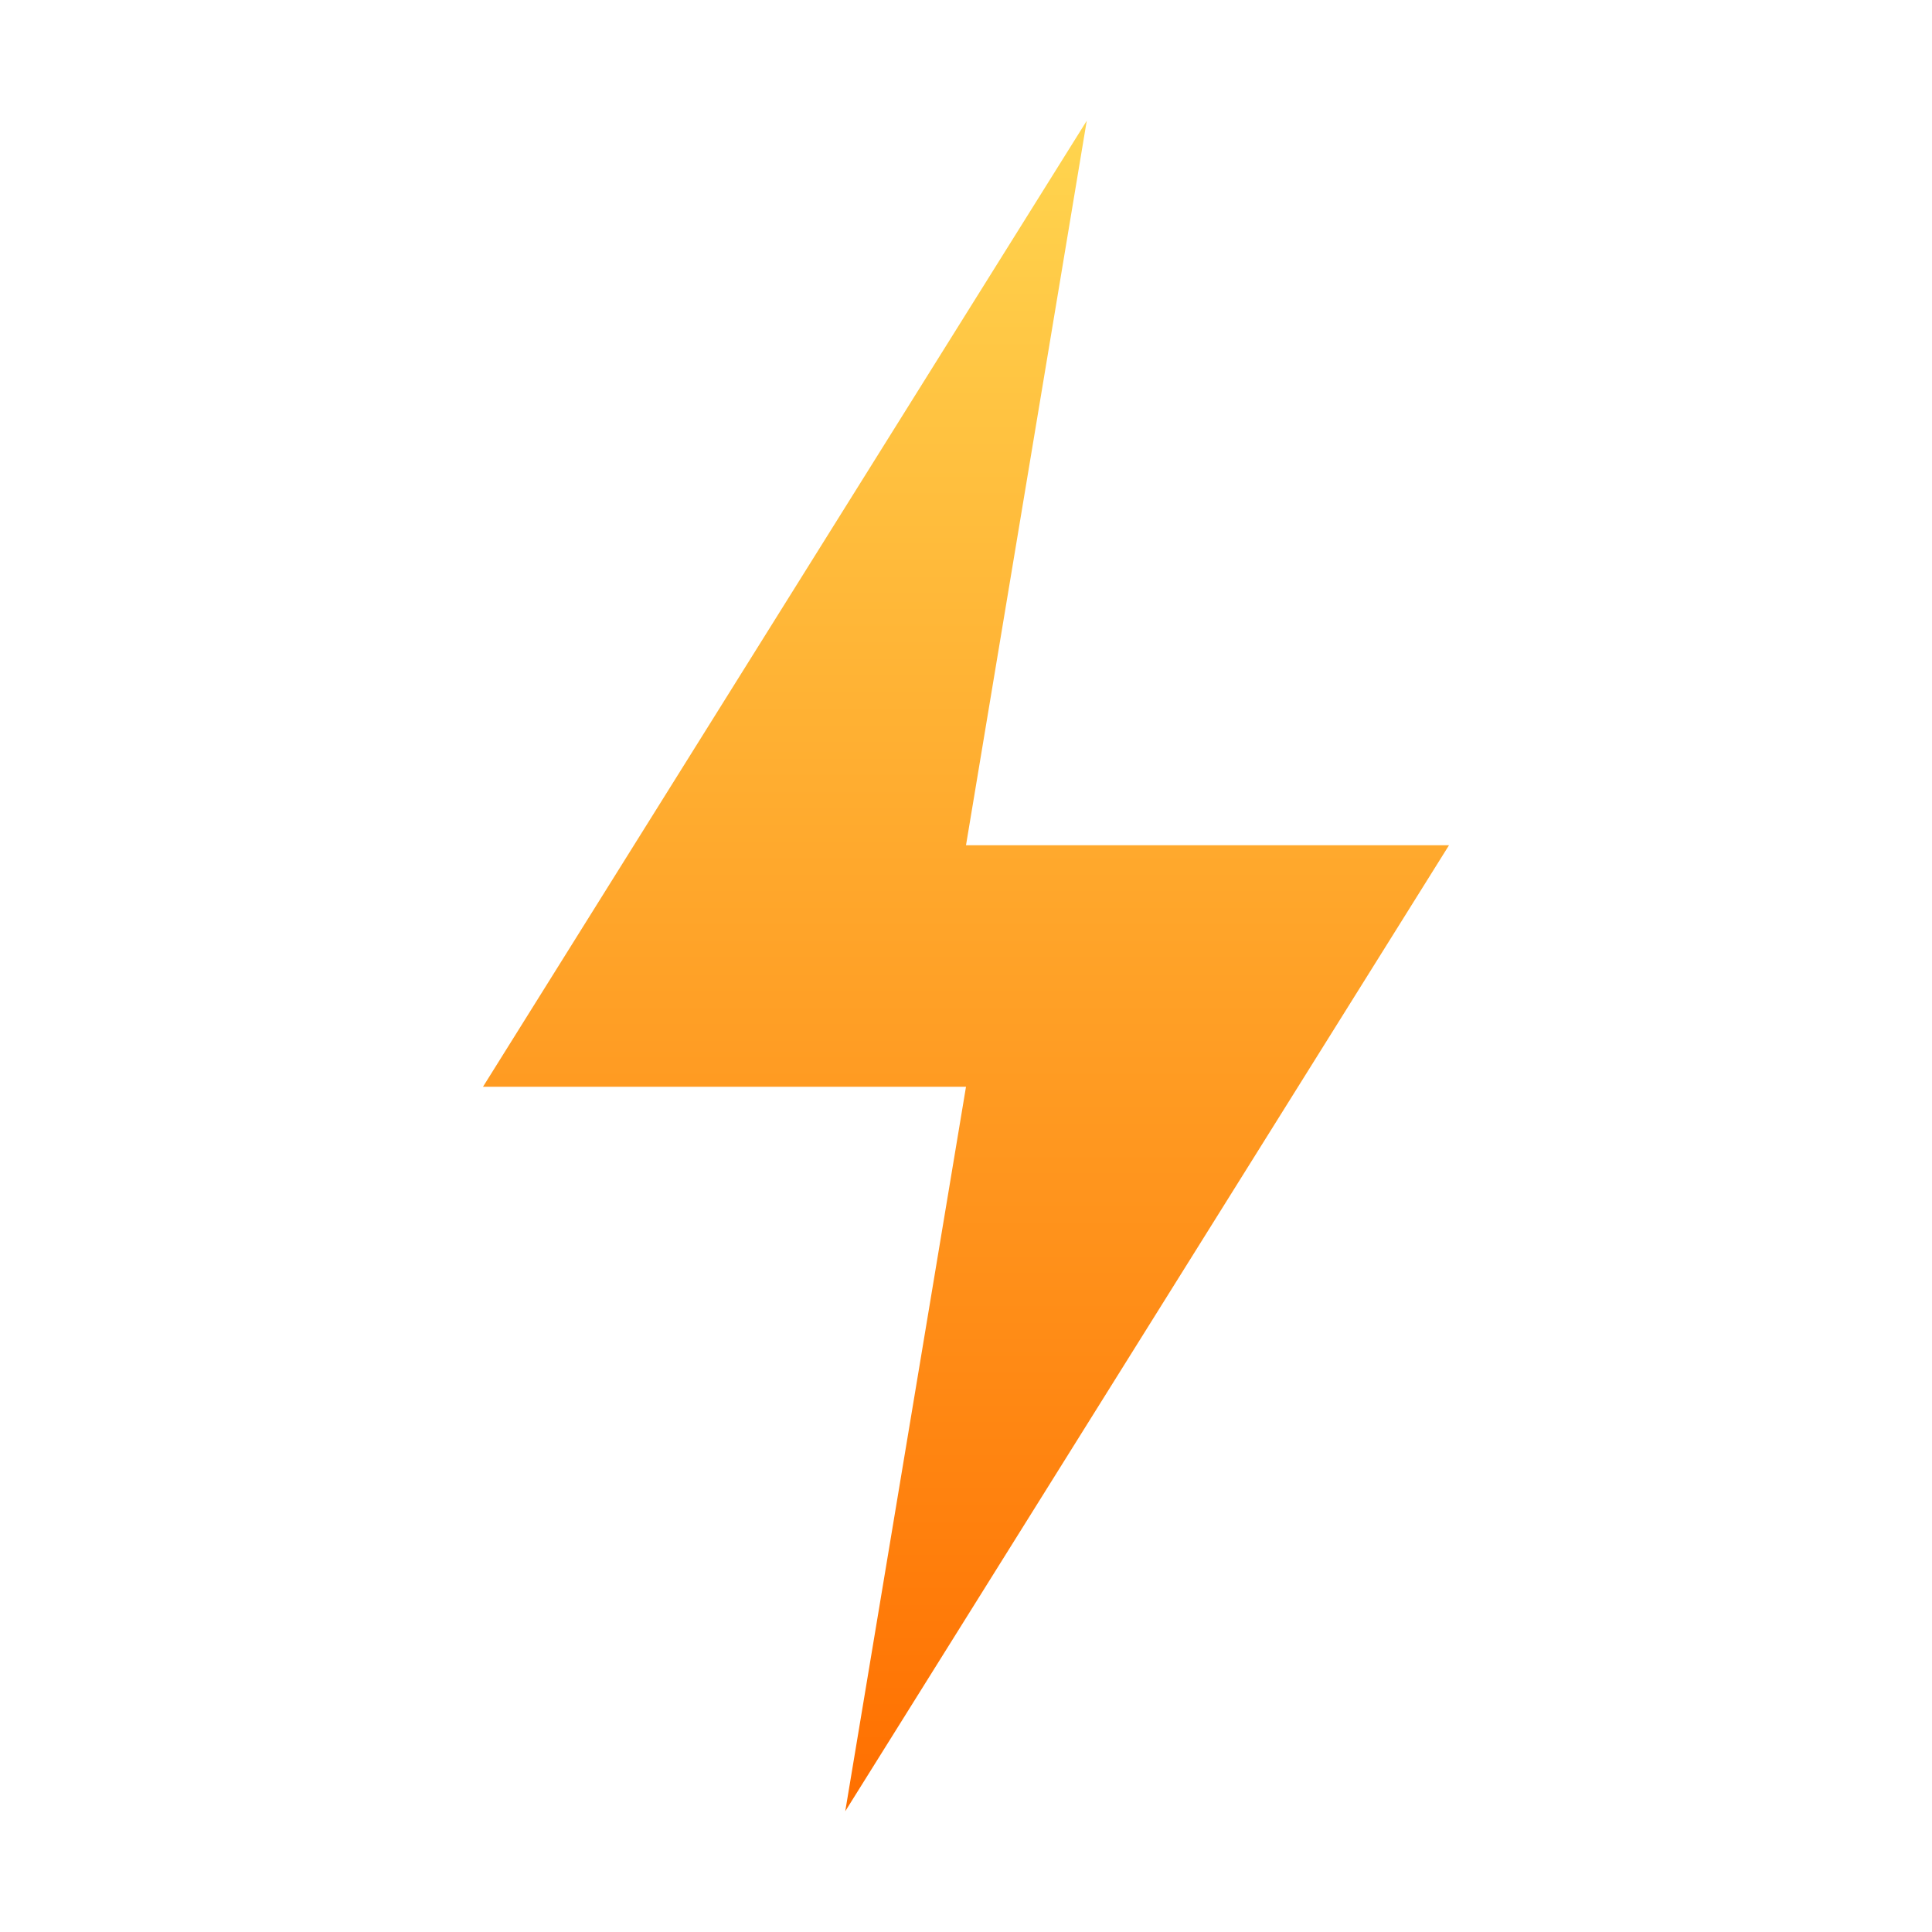
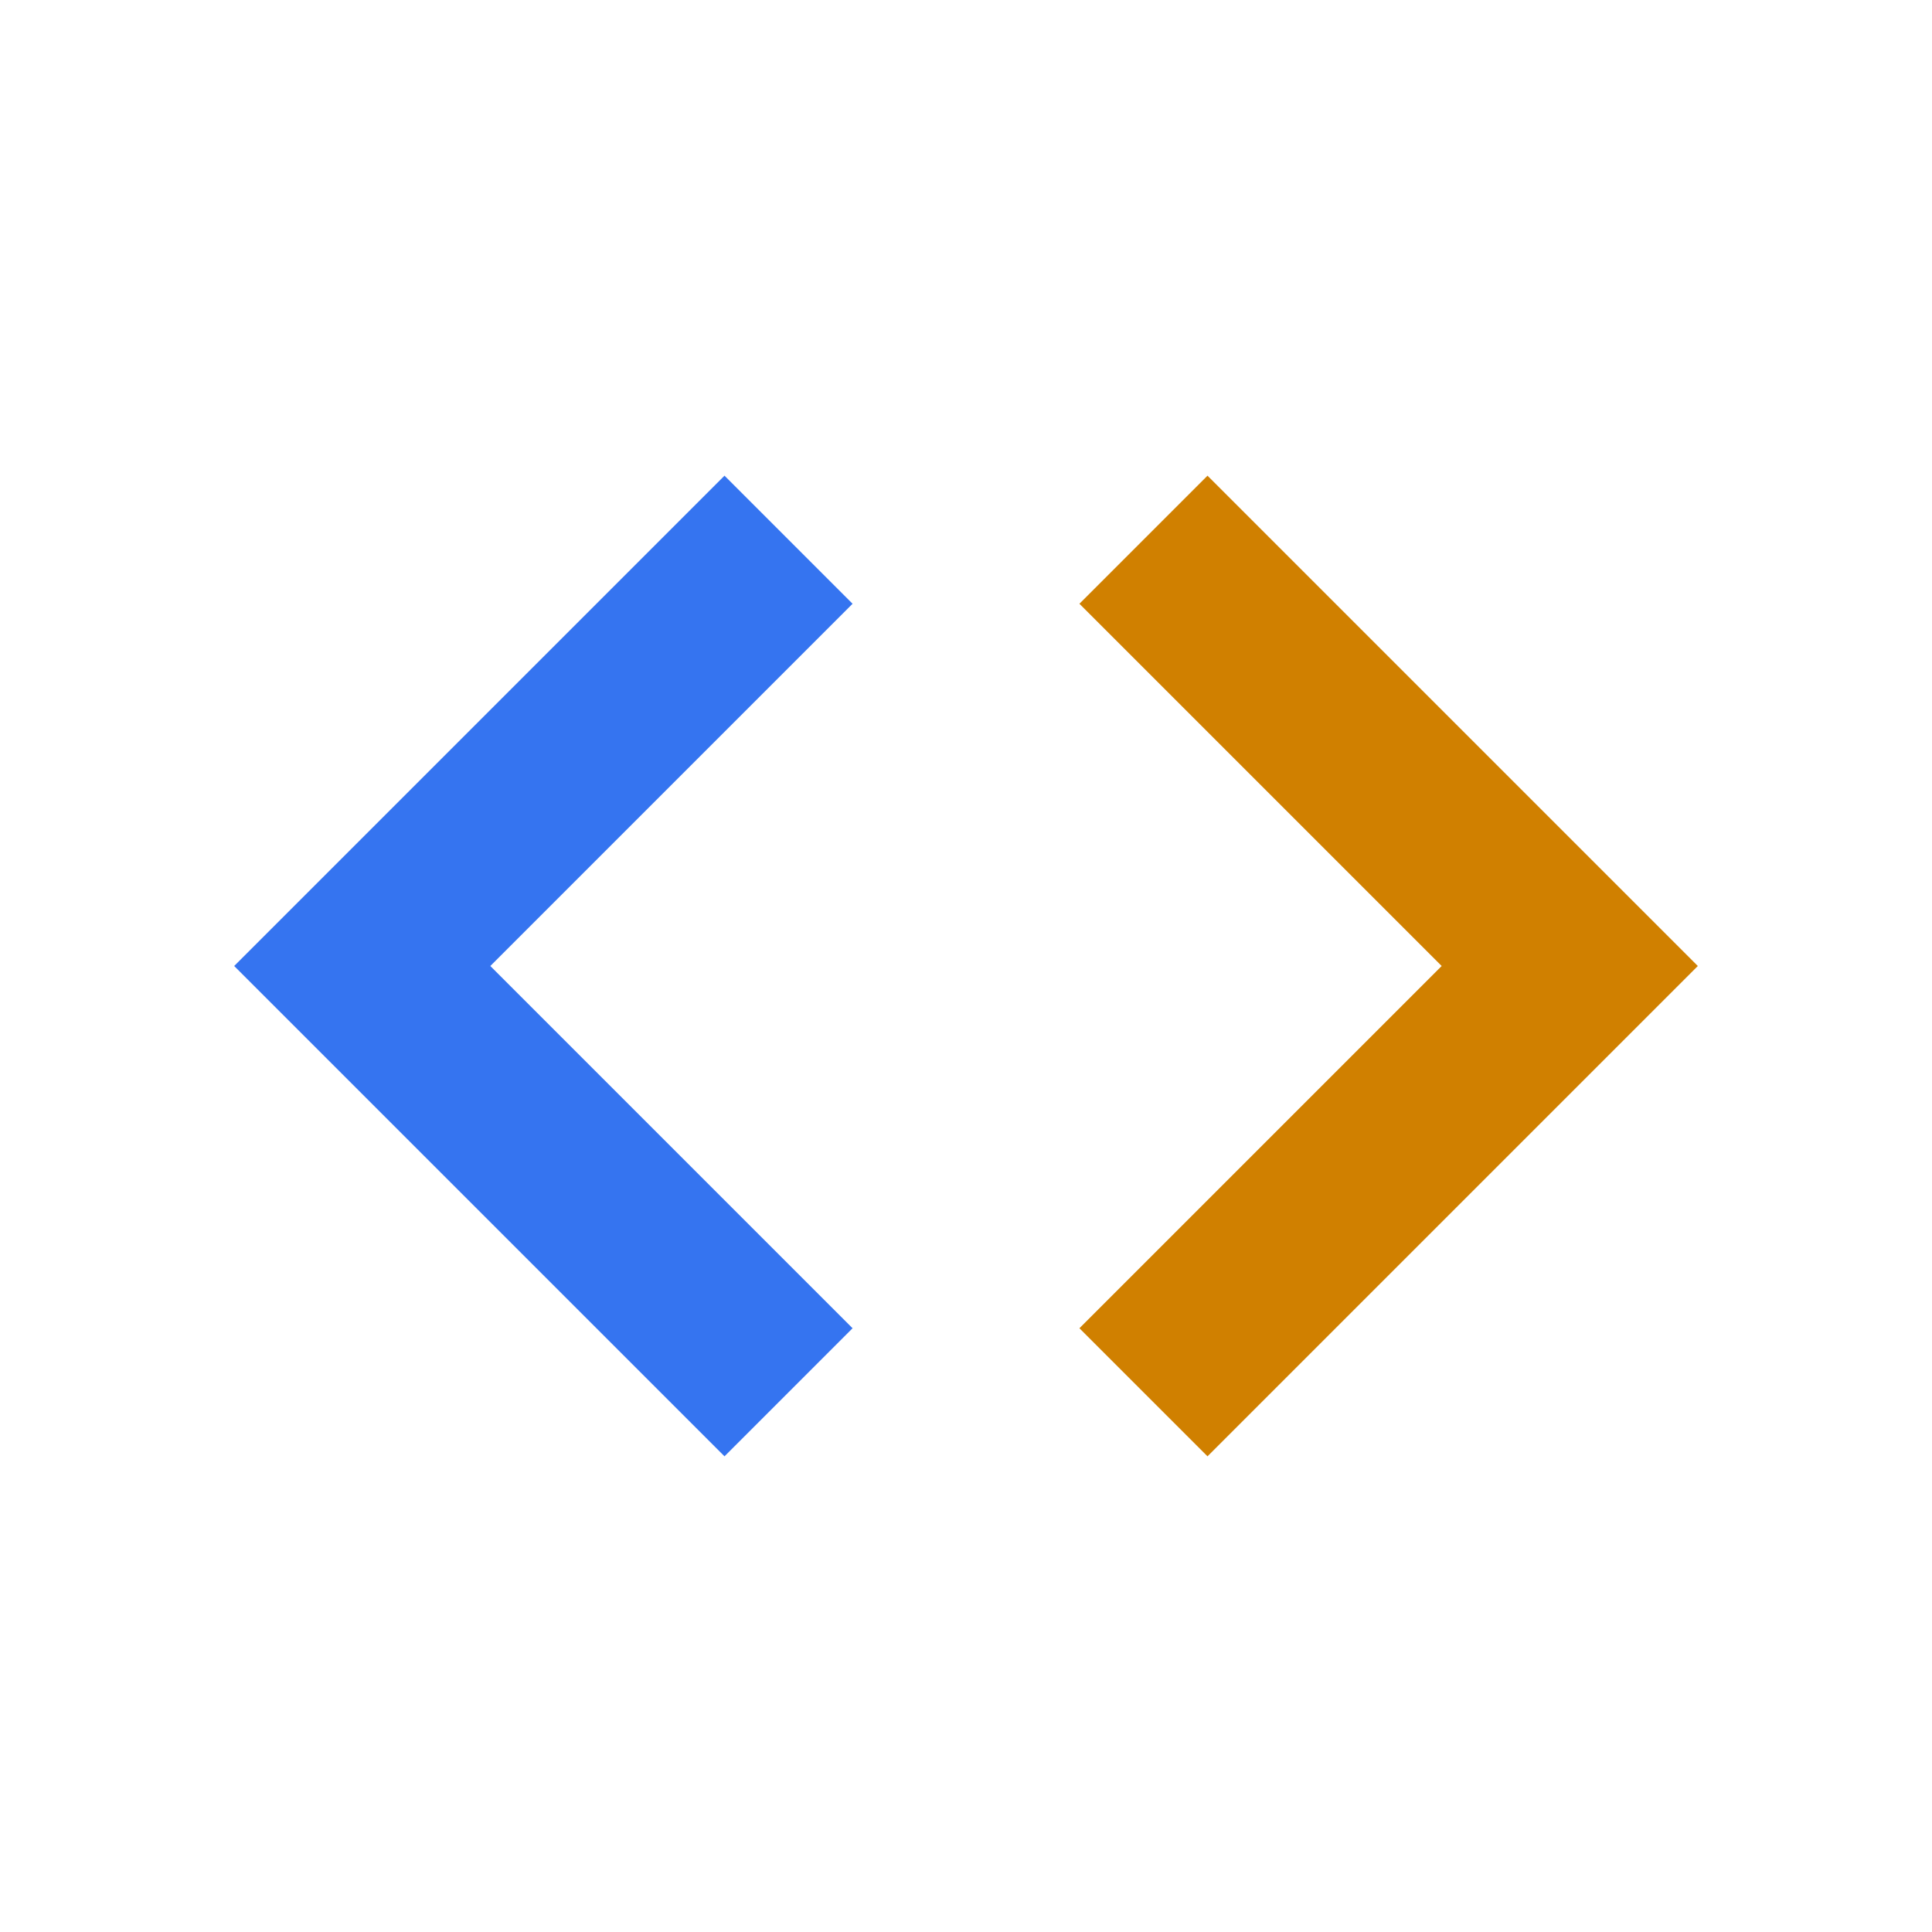
<svg xmlns="http://www.w3.org/2000/svg" width="16" height="16" viewBox="0 0 16 16" fill="none">
-   <path d="M9 1L4 9H8L7 15L12 7H8L9 1Z" fill="url(#paint0_linear)" />
-   <defs>
-     <linearGradient id="paint0_linear" x1="8" y1="1" x2="8" y2="15" gradientUnits="userSpaceOnUse">
-       <stop stop-color="#FFD54F" />
-       <stop offset="1" stop-color="#FF6F00" />
-     </linearGradient>
-   </defs>
+   <path d="M6 5L3 8L6 11" stroke="#3574F0" stroke-width="1.5" stroke-linecap="square" stroke-linejoin="miter" />
+   <path d="M10 5L13 8L10 11" stroke="#D08000" stroke-width="1.5" stroke-linecap="square" stroke-linejoin="miter" />
</svg>
